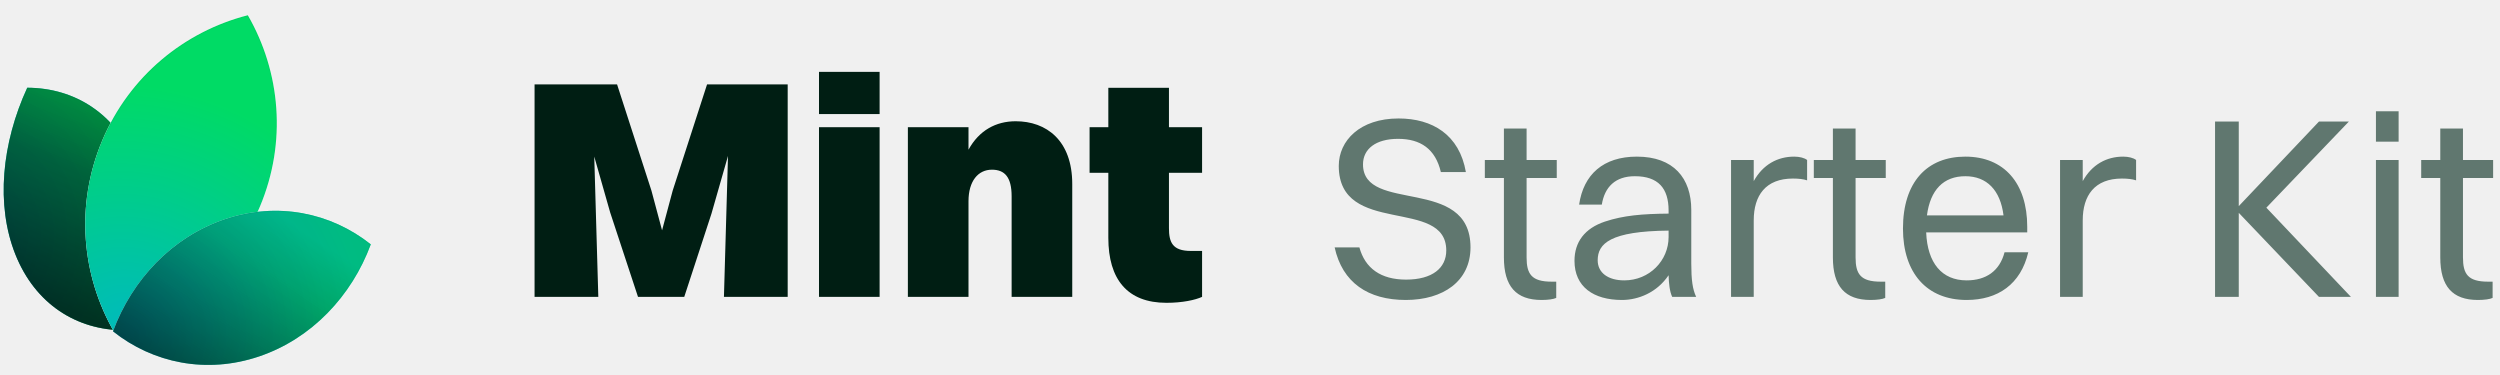
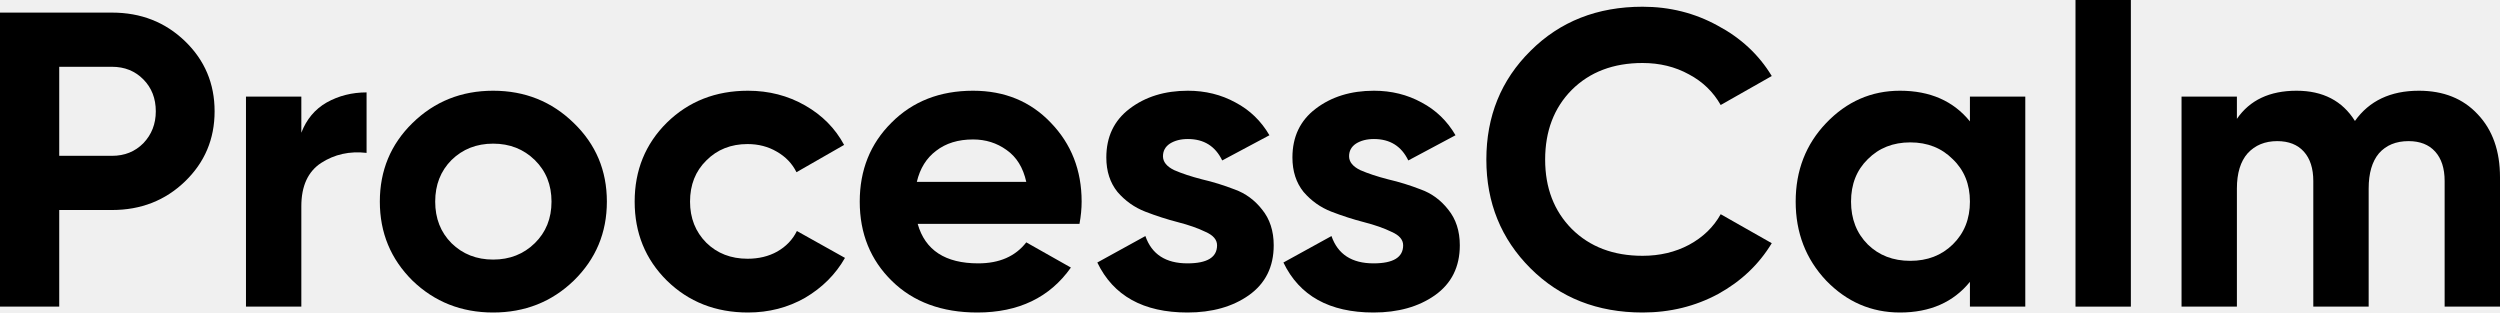
- <svg xmlns="http://www.w3.org/2000/svg" width="160" height="24" viewBox="0 0 160 24" fill="none">
-   <path d="M7.953 21.139C4.896 21.13 2.255 19.458 0.987 16.29C-0.28 13.121 0.109 9.163 1.744 5.615C4.801 5.624 7.442 7.296 8.71 10.465C9.977 13.633 9.588 17.591 7.953 21.139Z" fill="white" />
-   <path d="M7.953 21.139C4.896 21.13 2.255 19.458 0.987 16.29C-0.28 13.121 0.109 9.163 1.744 5.615C4.801 5.624 7.442 7.296 8.71 10.465C9.977 13.633 9.588 17.591 7.953 21.139Z" fill="url(#paint0_radial_115_86)" />
-   <path d="M7.953 21.139C4.896 21.13 2.255 19.458 0.987 16.29C-0.28 13.121 0.109 9.163 1.744 5.615C4.801 5.624 7.442 7.296 8.71 10.465C9.977 13.633 9.588 17.591 7.953 21.139Z" fill="black" fill-opacity="0.5" style="mix-blend-mode:hard-light" />
-   <path d="M7.953 21.139C4.896 21.13 2.255 19.458 0.987 16.29C-0.28 13.121 0.109 9.163 1.744 5.615C4.801 5.624 7.442 7.296 8.71 10.465C9.977 13.633 9.588 17.591 7.953 21.139Z" fill="url(#paint1_linear_115_86)" fill-opacity="0.5" style="mix-blend-mode:hard-light" />
-   <path d="M7.935 21.111C4.897 21.096 2.274 19.431 1.013 16.279C-0.248 13.124 0.136 9.182 1.762 5.643C4.8 5.659 7.423 7.324 8.684 10.476C9.945 13.63 9.561 17.572 7.935 21.111Z" stroke="url(#paint2_linear_115_86)" stroke-opacity="0.05" stroke-width="0.056" />
-   <path d="M7.31 21.257C11.354 20.221 14.884 17.375 16.628 13.236C18.373 9.097 17.945 4.587 15.86 0.976C11.816 2.012 8.287 4.858 6.542 8.998C4.797 13.137 5.225 17.646 7.31 21.257Z" fill="white" />
-   <path d="M7.31 21.257C11.354 20.221 14.884 17.375 16.628 13.236C18.373 9.097 17.945 4.587 15.86 0.976C11.816 2.012 8.287 4.858 6.542 8.998C4.797 13.137 5.225 17.646 7.31 21.257Z" fill="url(#paint3_radial_115_86)" />
-   <path d="M16.602 13.225C14.864 17.349 11.351 20.187 7.324 21.225C5.253 17.624 4.829 13.132 6.568 9.009C8.306 4.885 11.819 2.047 15.846 1.009C17.918 4.61 18.341 9.101 16.602 13.225Z" stroke="url(#paint4_linear_115_86)" stroke-opacity="0.05" stroke-width="0.056" />
-   <path d="M7.234 21.207C9.789 23.237 13.21 23.951 16.577 22.814C19.944 21.677 22.506 18.945 23.73 15.638C21.175 13.608 17.754 12.894 14.387 14.031C11.02 15.168 8.458 17.901 7.234 21.207Z" fill="white" />
-   <path d="M7.234 21.207C9.789 23.237 13.21 23.951 16.577 22.814C19.944 21.677 22.506 18.945 23.73 15.638C21.175 13.608 17.754 12.894 14.387 14.031C11.02 15.168 8.458 17.901 7.234 21.207Z" fill="url(#paint5_radial_115_86)" />
-   <path d="M7.234 21.207C9.789 23.237 13.21 23.951 16.577 22.814C19.944 21.677 22.506 18.945 23.73 15.638C21.175 13.608 17.754 12.894 14.387 14.031C11.02 15.168 8.458 17.901 7.234 21.207Z" fill="black" fill-opacity="0.2" style="mix-blend-mode:hard-light" />
-   <path d="M7.234 21.207C9.789 23.237 13.21 23.951 16.577 22.814C19.944 21.677 22.506 18.945 23.73 15.638C21.175 13.608 17.754 12.894 14.387 14.031C11.02 15.168 8.458 17.901 7.234 21.207Z" fill="url(#paint6_linear_115_86)" fill-opacity="0.5" style="mix-blend-mode:hard-light" />
-   <path d="M16.568 22.787C13.218 23.918 9.814 23.212 7.267 21.198C8.492 17.907 11.044 15.189 14.396 14.058C17.747 12.927 21.15 13.633 23.697 15.648C22.472 18.938 19.92 21.656 16.568 22.787Z" stroke="url(#paint7_linear_115_86)" stroke-opacity="0.05" stroke-width="0.056" />
-   <path d="M34.212 19V5.4H39.492L41.692 12.2L42.372 14.74L43.052 12.2L45.252 5.4H50.412V19H46.332L46.592 9.98L45.532 13.68L43.792 19H40.832L39.052 13.6L38.032 10.02L38.292 19H34.212ZM52.416 7.3V4.6H56.295V7.3H52.416ZM52.416 19V8.14H56.295V19H52.416ZM58.104 19V8.14H61.984V9.58C62.664 8.34 63.744 7.76 65.004 7.76C66.964 7.76 68.624 8.98 68.624 11.78V19H64.744V12.56C64.744 11.34 64.304 10.86 63.484 10.86C62.604 10.86 61.984 11.58 61.984 12.88V19H58.104ZM70.933 15.22V11.06H69.733V8.14H70.933V5.62H74.813V8.14H76.933V11.06H74.813V14.6C74.813 15.5 75.033 16.06 76.213 16.06H76.933V19C76.493 19.2 75.673 19.38 74.653 19.38C72.153 19.38 70.933 17.88 70.933 15.22Z" fill="#001E13" />
-   <path d="M87.232 10.519C87.232 13.687 94.112 11.229 94.112 15.832C94.112 17.994 92.364 19.198 89.971 19.198C87.562 19.198 85.912 18.093 85.417 15.832H87.001C87.364 17.169 88.371 17.895 89.987 17.895C91.671 17.895 92.561 17.152 92.561 16.03C92.561 12.598 85.681 15.155 85.681 10.618C85.681 9.001 87.034 7.582 89.509 7.582C91.671 7.582 93.403 8.621 93.816 11.014H92.215C91.868 9.529 90.912 8.886 89.476 8.886C88.057 8.886 87.232 9.529 87.232 10.519ZM96.25 16.476V11.393H95.029V10.239H96.25V8.226H97.702V10.239H99.632V11.393H97.702V16.476C97.702 17.532 98.015 18.026 99.302 18.026H99.599V19.066C99.434 19.148 99.071 19.198 98.659 19.198C97.025 19.198 96.25 18.323 96.25 16.476ZM102.516 13.093H101.064C101.345 11.162 102.615 10.024 104.76 10.024C107.103 10.024 108.242 11.393 108.242 13.44V16.888C108.242 17.895 108.324 18.521 108.555 19H107.021C106.856 18.654 106.806 18.142 106.79 17.614C106.047 18.72 104.859 19.198 103.803 19.198C101.988 19.198 100.767 18.357 100.767 16.69C100.767 15.486 101.427 14.611 102.714 14.182C103.902 13.786 105.107 13.687 106.79 13.671V13.473C106.79 12.053 106.13 11.278 104.628 11.278C103.374 11.278 102.698 11.971 102.516 13.093ZM102.252 16.657C102.252 17.465 102.929 17.944 103.952 17.944C105.569 17.944 106.79 16.674 106.79 15.172V14.759C103.061 14.793 102.252 15.585 102.252 16.657ZM110.787 19V10.239H112.239V11.591C112.833 10.519 113.774 10.024 114.83 10.024C115.176 10.024 115.49 10.107 115.655 10.239V11.542C115.407 11.46 115.094 11.427 114.747 11.427C112.998 11.427 112.239 12.515 112.239 14.1V19H110.787ZM117.305 16.476V11.393H116.084V10.239H117.305V8.226H118.757V10.239H120.688V11.393H118.757V16.476C118.757 17.532 119.071 18.026 120.358 18.026H120.655V19.066C120.49 19.148 120.127 19.198 119.714 19.198C118.081 19.198 117.305 18.323 117.305 16.476ZM129.809 16.145C129.33 18.192 127.862 19.198 125.865 19.198C123.324 19.198 121.79 17.482 121.79 14.627C121.79 11.658 123.324 10.024 125.783 10.024C128.258 10.024 129.743 11.723 129.743 14.512V14.875H123.275C123.357 16.838 124.281 17.944 125.865 17.944C127.103 17.944 127.977 17.35 128.291 16.145H129.809ZM125.783 11.278C124.38 11.278 123.539 12.152 123.324 13.786H128.225C128.027 12.169 127.152 11.278 125.783 11.278ZM131.843 19V10.239H133.295V11.591C133.889 10.519 134.829 10.024 135.885 10.024C136.232 10.024 136.545 10.107 136.71 10.239V11.542C136.463 11.46 136.149 11.427 135.803 11.427C134.054 11.427 133.295 12.515 133.295 14.1V19H131.843ZM141.763 19V7.78H143.281V13.192L148.413 7.78H150.327L145.047 13.291L150.459 19H148.413L143.281 13.621V19H141.763ZM152.06 9.067V7.12H153.512V9.067H152.06ZM152.06 19V10.239H153.512V19H152.06ZM156.178 16.476V11.393H154.957V10.239H156.178V8.226H157.63V10.239H159.56V11.393H157.63V16.476C157.63 17.532 157.943 18.026 159.23 18.026H159.527V19.066C159.362 19.148 158.999 19.198 158.587 19.198C156.953 19.198 156.178 18.323 156.178 16.476Z" fill="#002719" fill-opacity="0.6" />
-   <defs>
-     <radialGradient id="paint0_radial_115_86" cx="0" cy="0" r="1" gradientUnits="userSpaceOnUse" gradientTransform="translate(-3.00503 15.023) rotate(-10.029) scale(17.9572 17.784)">
-       <stop stop-color="#00B0BB" />
-       <stop offset="1" stop-color="#00DB65" />
-     </radialGradient>
-     <linearGradient id="paint1_linear_115_86" x1="7.39" y1="4.813" x2="1.63" y2="18.689" gradientUnits="userSpaceOnUse">
-       <stop stop-color="#18E299" />
-       <stop offset="1" />
-     </linearGradient>
-     <linearGradient id="paint2_linear_115_86" x1="7.948" y1="8.016" x2="1.761" y2="18.746" gradientUnits="userSpaceOnUse">
-       <stop />
-       <stop offset="1" stop-opacity="0" />
-     </linearGradient>
-     <radialGradient id="paint3_radial_115_86" cx="0" cy="0" r="1" gradientUnits="userSpaceOnUse" gradientTransform="translate(8.11404 20.8822) rotate(-75.7542) scale(21.6246 23.7772)">
-       <stop stop-color="#00BBBB" />
-       <stop offset="0.713" stop-color="#00DB65" />
-     </radialGradient>
-     <linearGradient id="paint4_linear_115_86" x1="7.602" y1="5.871" x2="15.556" y2="16.372" gradientUnits="userSpaceOnUse">
-       <stop />
-       <stop offset="1" stop-opacity="0" />
-     </linearGradient>
-     <radialGradient id="paint5_radial_115_86" cx="0" cy="0" r="1" gradientUnits="userSpaceOnUse" gradientTransform="translate(7.84537 21.5181) rotate(-20.3525) scale(18.5603 17.32)">
-       <stop stop-color="#00B0BB" />
-       <stop offset="1" stop-color="#00DB65" />
-     </radialGradient>
-     <linearGradient id="paint6_linear_115_86" x1="16.808" y1="13.007" x2="10.041" y2="22.994" gradientUnits="userSpaceOnUse">
-       <stop stop-color="#00B1BC" />
-       <stop offset="1" />
-     </linearGradient>
-     <linearGradient id="paint7_linear_115_86" x1="16.808" y1="13.007" x2="14.169" y2="23.841" gradientUnits="userSpaceOnUse">
-       <stop />
-       <stop offset="1" stop-opacity="0" />
-     </linearGradient>
-   </defs>
+ <svg xmlns="http://www.w3.org/2000/svg" width="200" height="25" viewBox="0 0 200 25" fill="none">
+   <path d="M8.962 1.008C11.274 1.008 13.219 1.77 14.799 3.293C16.378 4.816 17.168 6.687 17.168 8.905C17.168 11.122 16.378 12.993 14.799 14.516C13.219 16.039 11.274 16.801 8.962 16.801H4.738V24.53H0V1.008H8.962ZM8.962 12.466C9.969 12.466 10.804 12.13 11.468 11.458C12.132 10.764 12.464 9.913 12.464 8.905C12.464 7.874 12.132 7.023 11.468 6.351C10.804 5.679 9.969 5.343 8.962 5.343H4.738V12.466H8.962Z" fill="black" />
+   <path d="M24.107 10.618C24.519 9.543 25.194 8.737 26.133 8.199C27.094 7.661 28.159 7.392 29.326 7.392V12.231C27.976 12.074 26.762 12.343 25.686 13.038C24.634 13.732 24.107 14.886 24.107 16.499V24.53H19.678V7.729H24.107V10.618Z" fill="black" />
+   <path d="M45.906 22.446C44.144 24.149 41.992 25 39.451 25C36.91 25 34.759 24.149 32.996 22.446C31.256 20.721 30.387 18.616 30.387 16.129C30.387 13.643 31.256 11.548 32.996 9.845C34.759 8.121 36.91 7.258 39.451 7.258C41.992 7.258 44.144 8.121 45.906 9.845C47.669 11.548 48.55 13.643 48.55 16.129C48.55 18.616 47.669 20.721 45.906 22.446ZM36.121 19.456C37.013 20.329 38.124 20.766 39.451 20.766C40.779 20.766 41.889 20.329 42.782 19.456C43.675 18.582 44.121 17.473 44.121 16.129C44.121 14.785 43.675 13.676 42.782 12.802C41.889 11.929 40.779 11.492 39.451 11.492C38.124 11.492 37.013 11.929 36.121 12.802C35.251 13.676 34.816 14.785 34.816 16.129C34.816 17.473 35.251 18.582 36.121 19.456Z" fill="black" />
+   <path d="M59.838 25C57.251 25 55.088 24.149 53.349 22.446C51.632 20.744 50.773 18.638 50.773 16.129C50.773 13.62 51.632 11.514 53.349 9.812C55.088 8.109 57.251 7.258 59.838 7.258C61.509 7.258 63.031 7.65 64.405 8.434C65.778 9.218 66.82 10.271 67.529 11.593L63.718 13.777C63.375 13.082 62.848 12.534 62.139 12.13C61.452 11.727 60.673 11.525 59.804 11.525C58.476 11.525 57.377 11.962 56.508 12.836C55.638 13.687 55.203 14.785 55.203 16.129C55.203 17.451 55.638 18.548 56.508 19.422C57.377 20.273 58.476 20.699 59.804 20.699C60.696 20.699 61.486 20.509 62.173 20.128C62.882 19.724 63.409 19.176 63.752 18.481L67.598 20.632C66.843 21.953 65.778 23.017 64.405 23.824C63.031 24.608 61.509 25 59.838 25Z" fill="black" />
+   <path d="M73.415 17.91C74.01 20.016 75.624 21.069 78.256 21.069C79.95 21.069 81.232 20.509 82.102 19.388L85.672 21.405C83.979 23.802 81.484 25 78.187 25C75.349 25 73.071 24.16 71.355 22.48C69.638 20.8 68.779 18.683 68.779 16.129C68.779 13.598 69.626 11.492 71.32 9.812C73.014 8.109 75.189 7.258 77.844 7.258C80.362 7.258 82.434 8.109 84.059 9.812C85.707 11.514 86.531 13.62 86.531 16.129C86.531 16.689 86.474 17.283 86.359 17.91H73.415ZM73.346 14.55H82.102C81.85 13.407 81.323 12.556 80.522 11.996C79.744 11.436 78.851 11.156 77.844 11.156C76.654 11.156 75.669 11.458 74.891 12.063C74.113 12.646 73.598 13.475 73.346 14.55Z" fill="black" />
+   <path d="M93.038 12.5C93.038 12.948 93.336 13.318 93.931 13.609C94.549 13.878 95.293 14.124 96.163 14.348C97.033 14.55 97.903 14.819 98.772 15.155C99.642 15.468 100.375 16.006 100.97 16.767C101.588 17.529 101.897 18.481 101.897 19.624C101.897 21.349 101.233 22.681 99.905 23.622C98.601 24.541 96.964 25 94.996 25C91.47 25 89.067 23.667 87.785 21.001L91.631 18.884C92.134 20.34 93.256 21.069 94.996 21.069C96.575 21.069 97.365 20.587 97.365 19.624C97.365 19.176 97.056 18.817 96.438 18.548C95.842 18.257 95.11 18 94.24 17.776C93.37 17.552 92.5 17.271 91.631 16.936C90.761 16.599 90.017 16.073 89.399 15.356C88.804 14.617 88.506 13.698 88.506 12.601C88.506 10.943 89.124 9.644 90.36 8.703C91.619 7.74 93.176 7.258 95.03 7.258C96.426 7.258 97.697 7.572 98.841 8.199C99.986 8.804 100.89 9.677 101.554 10.82L97.777 12.836C97.227 11.694 96.312 11.122 95.03 11.122C94.457 11.122 93.977 11.245 93.588 11.492C93.221 11.738 93.038 12.074 93.038 12.5Z" fill="black" />
+   <path d="M107.926 12.5C107.926 12.948 108.224 13.318 108.819 13.609C109.437 13.878 110.181 14.124 111.051 14.348C111.92 14.55 112.79 14.819 113.66 15.155C114.53 15.468 115.262 16.006 115.858 16.767C116.476 17.529 116.785 18.481 116.785 19.624C116.785 21.349 116.121 22.681 114.793 23.622C113.488 24.541 111.852 25 109.883 25C106.358 25 103.955 23.667 102.673 21.001L106.518 18.884C107.022 20.34 108.143 21.069 109.883 21.069C111.463 21.069 112.252 20.587 112.252 19.624C112.252 19.176 111.943 18.817 111.325 18.548C110.73 18.257 109.998 18 109.128 17.776C108.258 17.552 107.388 17.271 106.518 16.936C105.648 16.599 104.904 16.073 104.286 15.356C103.691 14.617 103.394 13.698 103.394 12.601C103.394 10.943 104.012 9.644 105.248 8.703C106.507 7.74 108.063 7.258 109.917 7.258C111.314 7.258 112.584 7.572 113.729 8.199C114.873 8.804 115.777 9.677 116.441 10.82L112.664 12.836C112.115 11.694 111.199 11.122 109.917 11.122C109.345 11.122 108.865 11.245 108.475 11.492C108.109 11.738 107.926 12.074 107.926 12.5Z" fill="black" />
+   <path d="M131.406 25C127.789 25 124.802 23.824 122.445 21.472C120.087 19.12 118.908 16.219 118.908 12.769C118.908 9.297 120.087 6.396 122.445 4.066C124.802 1.714 127.789 0.538 131.406 0.538C133.581 0.538 135.584 1.042 137.415 2.05C139.269 3.035 140.711 4.379 141.741 6.082L137.655 8.401C137.06 7.348 136.213 6.53 135.114 5.948C134.016 5.343 132.78 5.04 131.406 5.04C129.071 5.04 127.183 5.757 125.741 7.191C124.322 8.625 123.612 10.484 123.612 12.769C123.612 15.031 124.322 16.88 125.741 18.313C127.183 19.747 129.071 20.464 131.406 20.464C132.78 20.464 134.016 20.172 135.114 19.59C136.236 18.985 137.083 18.168 137.655 17.137L141.741 19.456C140.711 21.158 139.28 22.513 137.449 23.521C135.618 24.507 133.604 25 131.406 25Z" fill="black" />
+   <path d="M157.594 7.729H162.023V24.53H157.594V22.547C156.266 24.182 154.401 25 151.997 25C149.708 25 147.74 24.149 146.092 22.446C144.466 20.721 143.654 18.616 143.654 16.129C143.654 13.643 144.466 11.548 146.092 9.845C147.74 8.121 149.708 7.258 151.997 7.258C154.401 7.258 156.266 8.076 157.594 9.711V7.729ZM149.422 19.556C150.315 20.43 151.448 20.867 152.821 20.867C154.195 20.867 155.328 20.43 156.221 19.556C157.136 18.66 157.594 17.518 157.594 16.129C157.594 14.74 157.136 13.609 156.221 12.735C155.328 11.839 154.195 11.391 152.821 11.391C151.448 11.391 150.315 11.839 149.422 12.735C148.529 13.609 148.083 14.74 148.083 16.129C148.083 17.518 148.529 18.66 149.422 19.556Z" fill="black" />
+   <path d="M166.04 24.53V0H170.469V24.53H166.04Z" fill="black" />
+   <path d="M193.511 7.258C195.479 7.258 197.047 7.885 198.215 9.14C199.405 10.394 200 12.074 200 14.18V24.53H195.571V14.482C195.571 13.475 195.319 12.69 194.815 12.13C194.312 11.57 193.602 11.29 192.687 11.29C191.679 11.29 190.89 11.615 190.317 12.265C189.768 12.914 189.493 13.855 189.493 15.087V24.53H185.064V14.482C185.064 13.475 184.812 12.69 184.309 12.13C183.805 11.57 183.095 11.29 182.18 11.29C181.196 11.29 180.406 11.615 179.811 12.265C179.238 12.914 178.952 13.855 178.952 15.087V24.53H174.523V7.729H178.952V9.509C179.982 8.009 181.573 7.258 183.725 7.258C185.831 7.258 187.387 8.065 188.395 9.677C189.539 8.065 191.244 7.258 193.511 7.258Z" fill="black" />
</svg>
